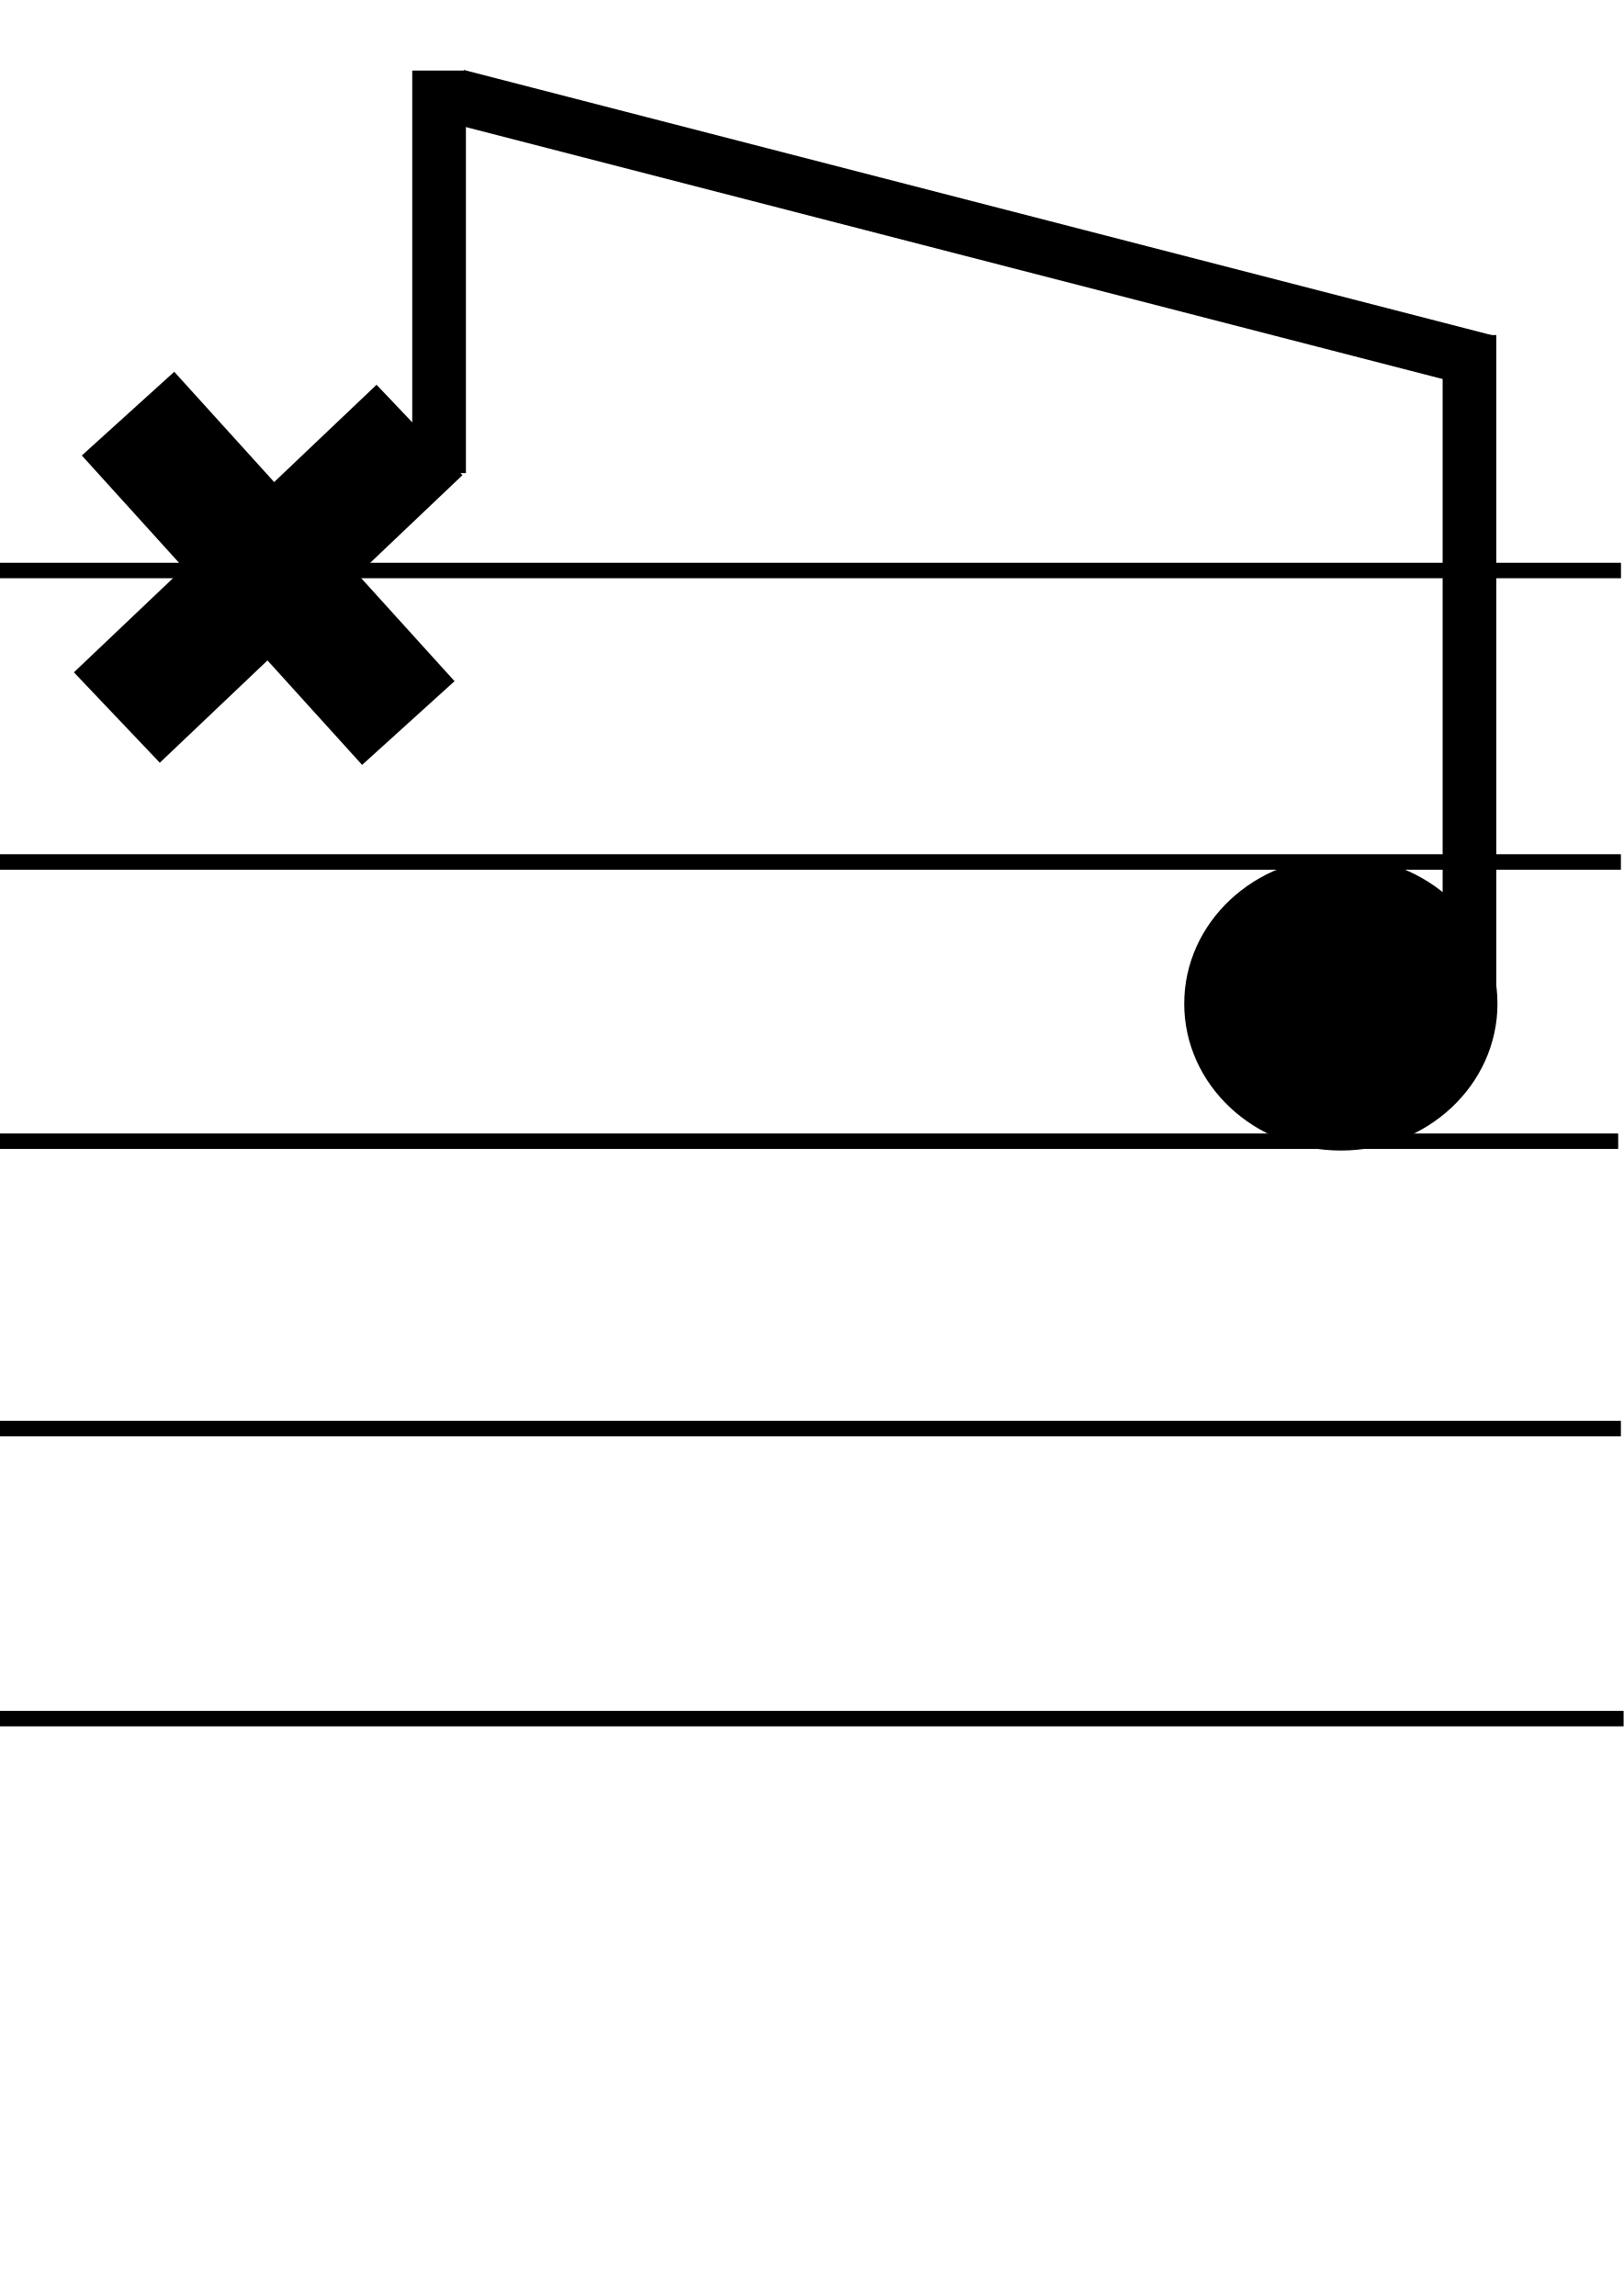
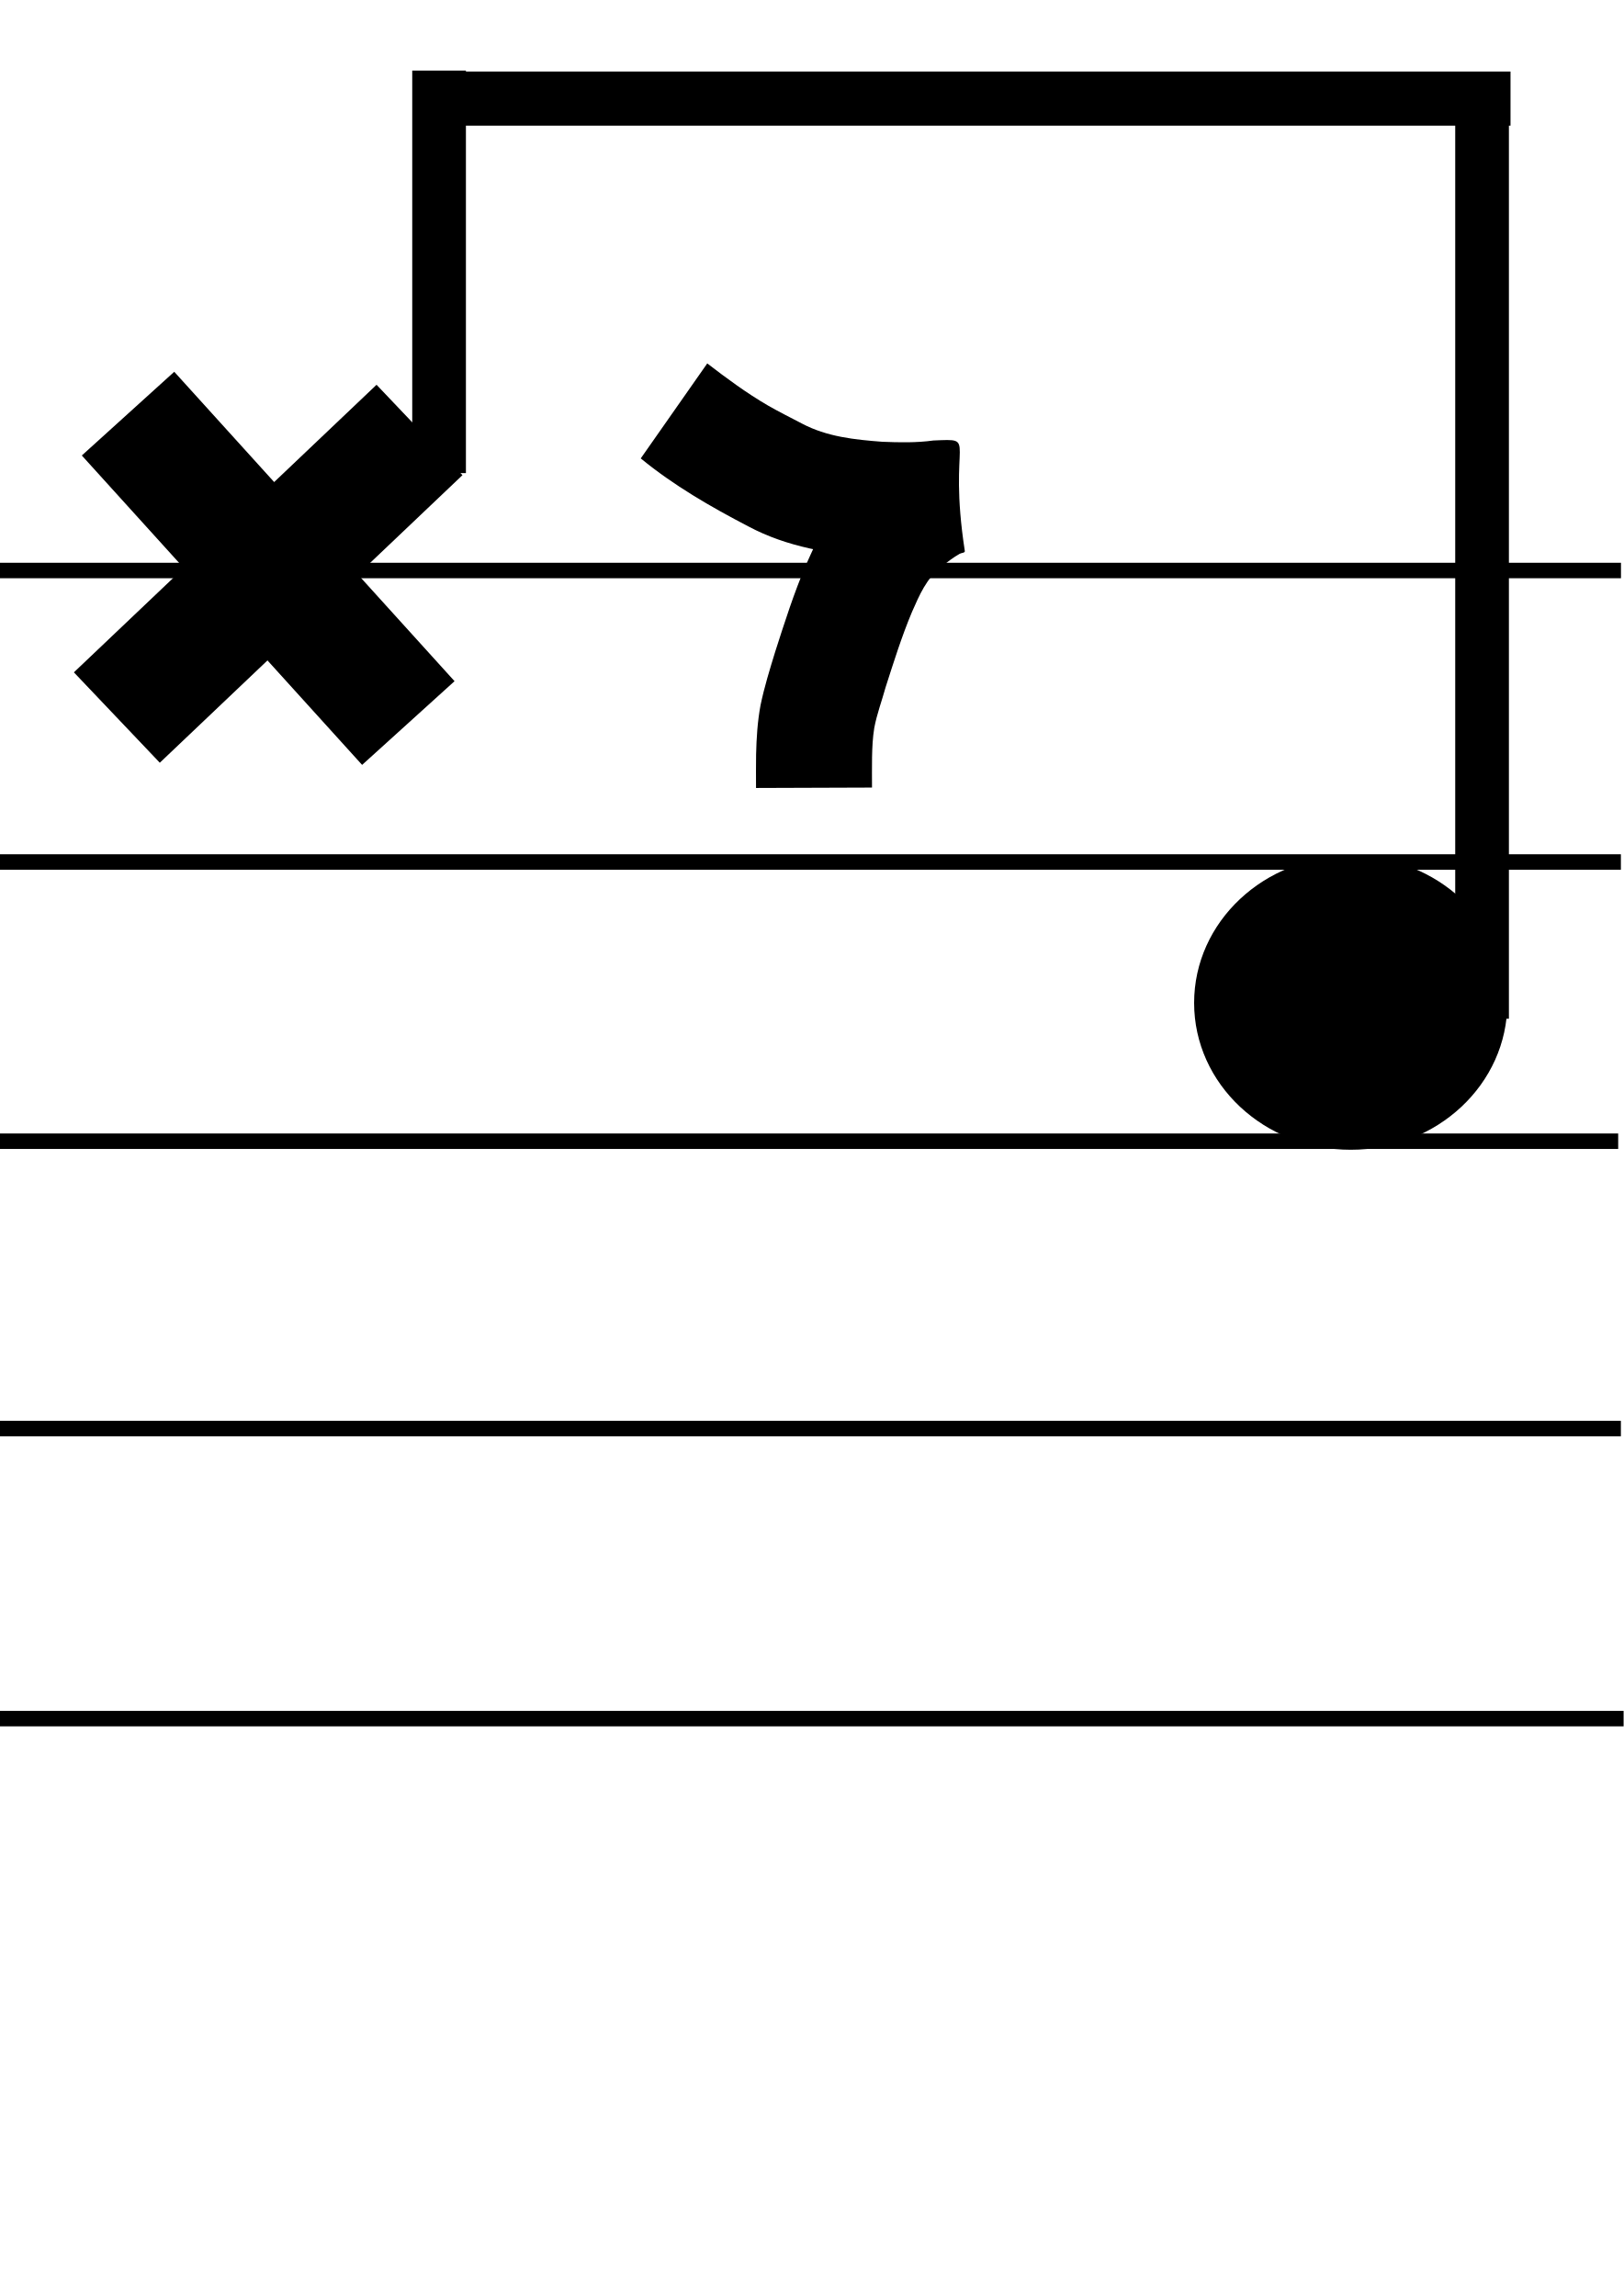
<svg xmlns="http://www.w3.org/2000/svg" width="210mm" height="297mm" viewBox="0 0 210 297" version="1.1" id="svg5" xml:space="preserve">
  <defs id="defs2" />
  <g id="layer1" style="display:inline" transform="translate(-0.2077924,-0.3506494)">
    <rect style="display:inline;fill:#000000;stroke-width:0.265" id="rect707-3-8" width="210" height="2" x="0.195" y="221.662" />
    <rect style="display:inline;fill:#000000;stroke-width:0.265" id="rect707-3-8-4" width="210" height="2" x="-0.156" y="184.143" />
    <rect style="display:inline;fill:#000000;stroke-width:0.265" id="rect707-3" width="210" height="2" x="-0.506" y="146.974" />
    <rect style="display:inline;fill:#000000;stroke-width:0.265" id="rect707-3-8-4-4" width="210" height="2" x="-0.156" y="110.857" />
    <rect style="fill:#000000;stroke-width:0.265" id="rect707" width="210" height="2" x="-0.145" y="73.148" />
  </g>
  <g id="g836" transform="translate(-104.4487,157.102)">
    <g id="g779-3-1" transform="translate(104.4189,-111.6377)">
      <rect style="fill:#000000;stroke-width:0.265" id="rect753-1-6" width="54" height="16.13" x="17.096" y="-14.962" transform="rotate(47.83112)" />
      <rect style="fill:#000000;stroke-width:0.265" id="rect753-4-3-3" width="54" height="16.13" x="-32.357" y="-52.821" transform="rotate(136.4595)" />
    </g>
-     <ellipse style="fill:#000000;stroke-width:0.307" id="path833" cx="277.866" cy="-27.269" rx="20.256" ry="18.995" />
+     <ellipse style="fill:#000000;stroke-width:0.307" id="path833" cx="279.145" cy="-27.372" rx="20.256" ry="18.995" />
  </g>
  <g id="g852" transform="translate(92.23805,4.067995)">
    <rect style="fill:#000000;stroke-width:0.257" id="rect849" width="6.943" height="52.071" x="-38.922" y="5.06" />
    <rect style="display:none;fill:#000000;stroke-width:0.265" id="rect906" width="6.943" height="66.202" x="99.676" y="166.661" transform="translate(-55.41987,-3.016047)" />
-     <rect style="fill:#000000;stroke-width:0.303" id="rect906-4" width="6.943" height="86.539" x="94.343" y="39.273" />
-     <rect style="fill:#000000;stroke-width:0.404" id="rect906-4-4" width="7.779" height="137.789" x="-21.921" y="-24.107" transform="matrix(0.6270674,-0.778965,0.9682935,0.2498152,0,0)" ry="0" />
+     <rect style="display:inline;fill:#000000;stroke-width:0.36" id="rect906-4" width="6.943" height="122.306" x="95.972" y="5.405" />
+     <rect style="display:none;fill:#000000;stroke-width:0.303" id="rect906-4-3" width="6.943" height="86.539" x="29.473" y="38.221" />
  </g>
-   <g id="g980" transform="translate(116.1704,-43.0622)" style="display:none">
-     <path style="display:none;fill:#000000;stroke-width:0.265" id="path977" d="m 26.458,88.478 c 4.273,3.503 9.042,6.255 13.926,8.798 5.006,2.668 10.549,3.545 16.126,4.001 3.173,0.217 6.369,0.126 9.53,-0.219 -5.796,0.326 0.32,0.279 -4.43,-13.991 -0.116,-0.35 -0.655,0.34 -0.977,0.52 -1.664,0.935 -3.153,2.021 -4.651,3.201 -2.371,1.93 -4.387,4.255 -5.93,6.898 -0.927,1.59 -1.456,2.861 -2.205,4.516 -1.577,3.673 -2.784,7.483 -4.004,11.284 -0.7,2.283 -1.405,4.559 -1.892,6.899 -0.394,2.111 -0.528,4.254 -0.577,6.397 -0.022,1.441 -0.014,2.882 -0.009,4.323 0,0 15,-0.052 15,-0.052 v 0 c -0.005,-1.317 -0.011,-2.633 0.006,-3.95 0.024,-1.258 0.084,-2.516 0.286,-3.76 0.334,-1.798 0.985,-3.512 1.469,-5.272 1.05,-3.27 2.075,-6.553 3.405,-9.724 0.969,-2.184 1.872,-4.377 3.843,-5.864 0.752,-0.628 1.484,-1.185 2.337,-1.672 0.217,-0.124 0.696,-0.108 0.658,-0.355 -2.272,-14.747 1.896,-14.54 -4.063,-14.299 -2.182,0.304 -4.422,0.256 -6.615,0.165 -3.581,-0.271 -7.166,-0.645 -10.394,-2.359 -1.207,-0.626 -3.221,-1.651 -4.399,-2.337 -2.757,-1.604 -5.317,-3.496 -7.841,-5.439 0,0 -8.602,12.288 -8.602,12.288 z" />
+   <g id="g980" transform="translate(123.3608,-28.92925)" style="display:inline">
+     <path style="display:inline;fill:#000000;stroke-width:0.265" id="path977" d="m -40.488,88.23 c 4.273,3.503 9.042,6.255 13.926,8.798 5.006,2.668 10.549,3.545 16.126,4.001 3.173,0.217 6.369,0.126 9.53,-0.219 -5.796,0.326 0.32,0.279 -4.43,-13.991 -0.116,-0.35 -0.655,0.34 -0.977,0.52 -1.664,0.935 -3.153,2.021 -4.651,3.201 -2.371,1.93 -4.387,4.255 -5.93,6.898 -0.927,1.59 -1.456,2.861 -2.205,4.516 -1.577,3.673 -2.784,7.483 -4.004,11.284 -0.7,2.283 -1.405,4.559 -1.892,6.899 -0.394,2.111 -0.528,4.254 -0.577,6.397 -0.022,1.441 -0.014,2.882 -0.009,4.323 0,0 15,-0.052 15,-0.052 v 0 c -0.005,-1.317 -0.011,-2.633 0.006,-3.95 0.024,-1.258 0.084,-2.516 0.286,-3.76 0.334,-1.798 0.985,-3.512 1.469,-5.272 1.05,-3.27 2.075,-6.553 3.405,-9.724 0.969,-2.184 1.872,-4.377 3.843,-5.864 0.752,-0.628 1.484,-1.185 2.337,-1.672 0.217,-0.124 0.696,-0.108 0.658,-0.355 -2.272,-14.747 1.896,-14.54 -4.063,-14.299 -2.182,0.304 -4.422,0.256 -6.615,0.165 -3.581,-0.271 -7.166,-0.645 -10.394,-2.359 -1.207,-0.626 -3.221,-1.651 -4.399,-2.337 -2.757,-1.604 -5.317,-3.496 -7.841,-5.439 0,0 -8.602,12.288 -8.602,12.288 z" />
    <path style="display:none;fill:#000000;stroke-width:0.265" id="path356" d="m 86.707,58.259 c 8.48,10.49 20.115,17.787 28.993,27.893 -2.314,-1.751 1.644,-9.553 -3.298,-5.663 -6.262,3.785 -13.245,6.895 -18.376,12.178 -3.753,5.829 0.479,12.797 6.326,15.069 3.39,1.892 11.206,5.389 12.043,5.858 -5.256,-2.555 3.701,-12.071 -2.414,-10.469 -9.344,2.143 -19.104,6.771 -23.342,15.916 -3.707,6.672 -1.061,15.99 6.104,19.067 5.017,2.404 12.047,5.635 16.823,4.897 0.992,-4.246 4.245,-10.149 2.461,-13.677 -2.796,-2.572 -12.455,-1.132 -10.868,-5.573 5.144,-6.343 14.547,-4.743 20.779,-9.074 3.165,-4.036 3.514,-11.977 -2.149,-13.963 -4.011,-1.354 -9.656,-6.565 -12.899,-4.998 2.526,2.25 -3.551,8.251 0.849,5.039 6.478,-4.805 14.563,-7.422 20.339,-13.145 3.998,-5.711 -0.461,-12.114 -5.135,-15.638 -7.295,-7.195 -15.408,-13.505 -22.634,-20.774 -5.504,-0.702 -8.704,5.486 -13.602,7.056 z" transform="translate(-72.81468,178.7843)" />
  </g>
  <g id="g993" style="display:none">
    <path style="display:inline;fill:#000000;stroke-width:0.265" id="path990" d="m 68.694,17.255 c 1.078,-0.199 2.175,-0.462 3.277,-0.43 0.739,-0.044 1.317,0.294 1.948,0.611 0.364,0.234 0.769,0.399 1.129,0.639 0.211,0.141 -0.226,-0.201 0.12,0.226 0.532,0.857 0.795,1.878 1.099,2.837 0.389,1.39 0.459,2.834 0.513,4.267 -0.052,1.248 -0.342,2.472 -0.517,3.707 -0.418,2.718 0.278,4.124 2.382,5.851 1.389,1.061 3.023,1.478 4.727,1.66 1.022,0.084 2.048,0.071 3.072,0.067 0.148,-7.94e-4 0.297,-0.002 0.445,-0.003 0,0 -0.041,-7 -0.041,-7 v 0 c -0.146,7.94e-4 -0.292,0.002 -0.438,0.003 -0.782,0.004 -1.564,0.016 -2.345,-0.032 -0.34,-0.029 -0.682,-0.05 -1.013,-0.133 -0.093,-0.073 -0.161,-0.235 -0.279,-0.22 -0.089,0.011 0.096,0.154 0.126,0.239 0.384,1.09 0.19,0.45 0.206,1.42 0.005,0.293 0.073,-1.24 0.09,-0.876 0.229,-1.646 0.632,-3.279 0.58,-4.953 C 83.694,23.069 83.539,20.996 82.936,19.006 82.337,17.144 81.733,15.23 80.452,13.709 79.426,12.556 78.412,11.84 77.042,11.171 75.423,10.367 73.738,9.775 71.901,9.825 c -1.653,0.04 -3.294,0.26 -4.905,0.638 0,0 1.698,6.791 1.698,6.791 z" />
  </g>
-   <g id="g1228" style="display:none">
-     <rect style="fill:#000000;stroke-width:0.265" id="rect1230" width="138.738" height="7" x="34.308" y="290.672" />
-     <rect style="fill:#000000;stroke-width:0.265" id="rect1225" width="68.238" height="7" x="35.062" y="280.492" />
+   <g id="g1228" style="display:inline" transform="translate(22.31519,-281.4193)">
+     <rect style="display:inline;fill:#000000;stroke-width:0.265" id="rect1230" width="138.738" height="7" x="34.308" y="290.672" />
+     <rect style="display:none;fill:#000000;stroke-width:0.265" id="rect1225" width="68.238" height="7" x="53.646" y="9.09" />
  </g>
</svg>
